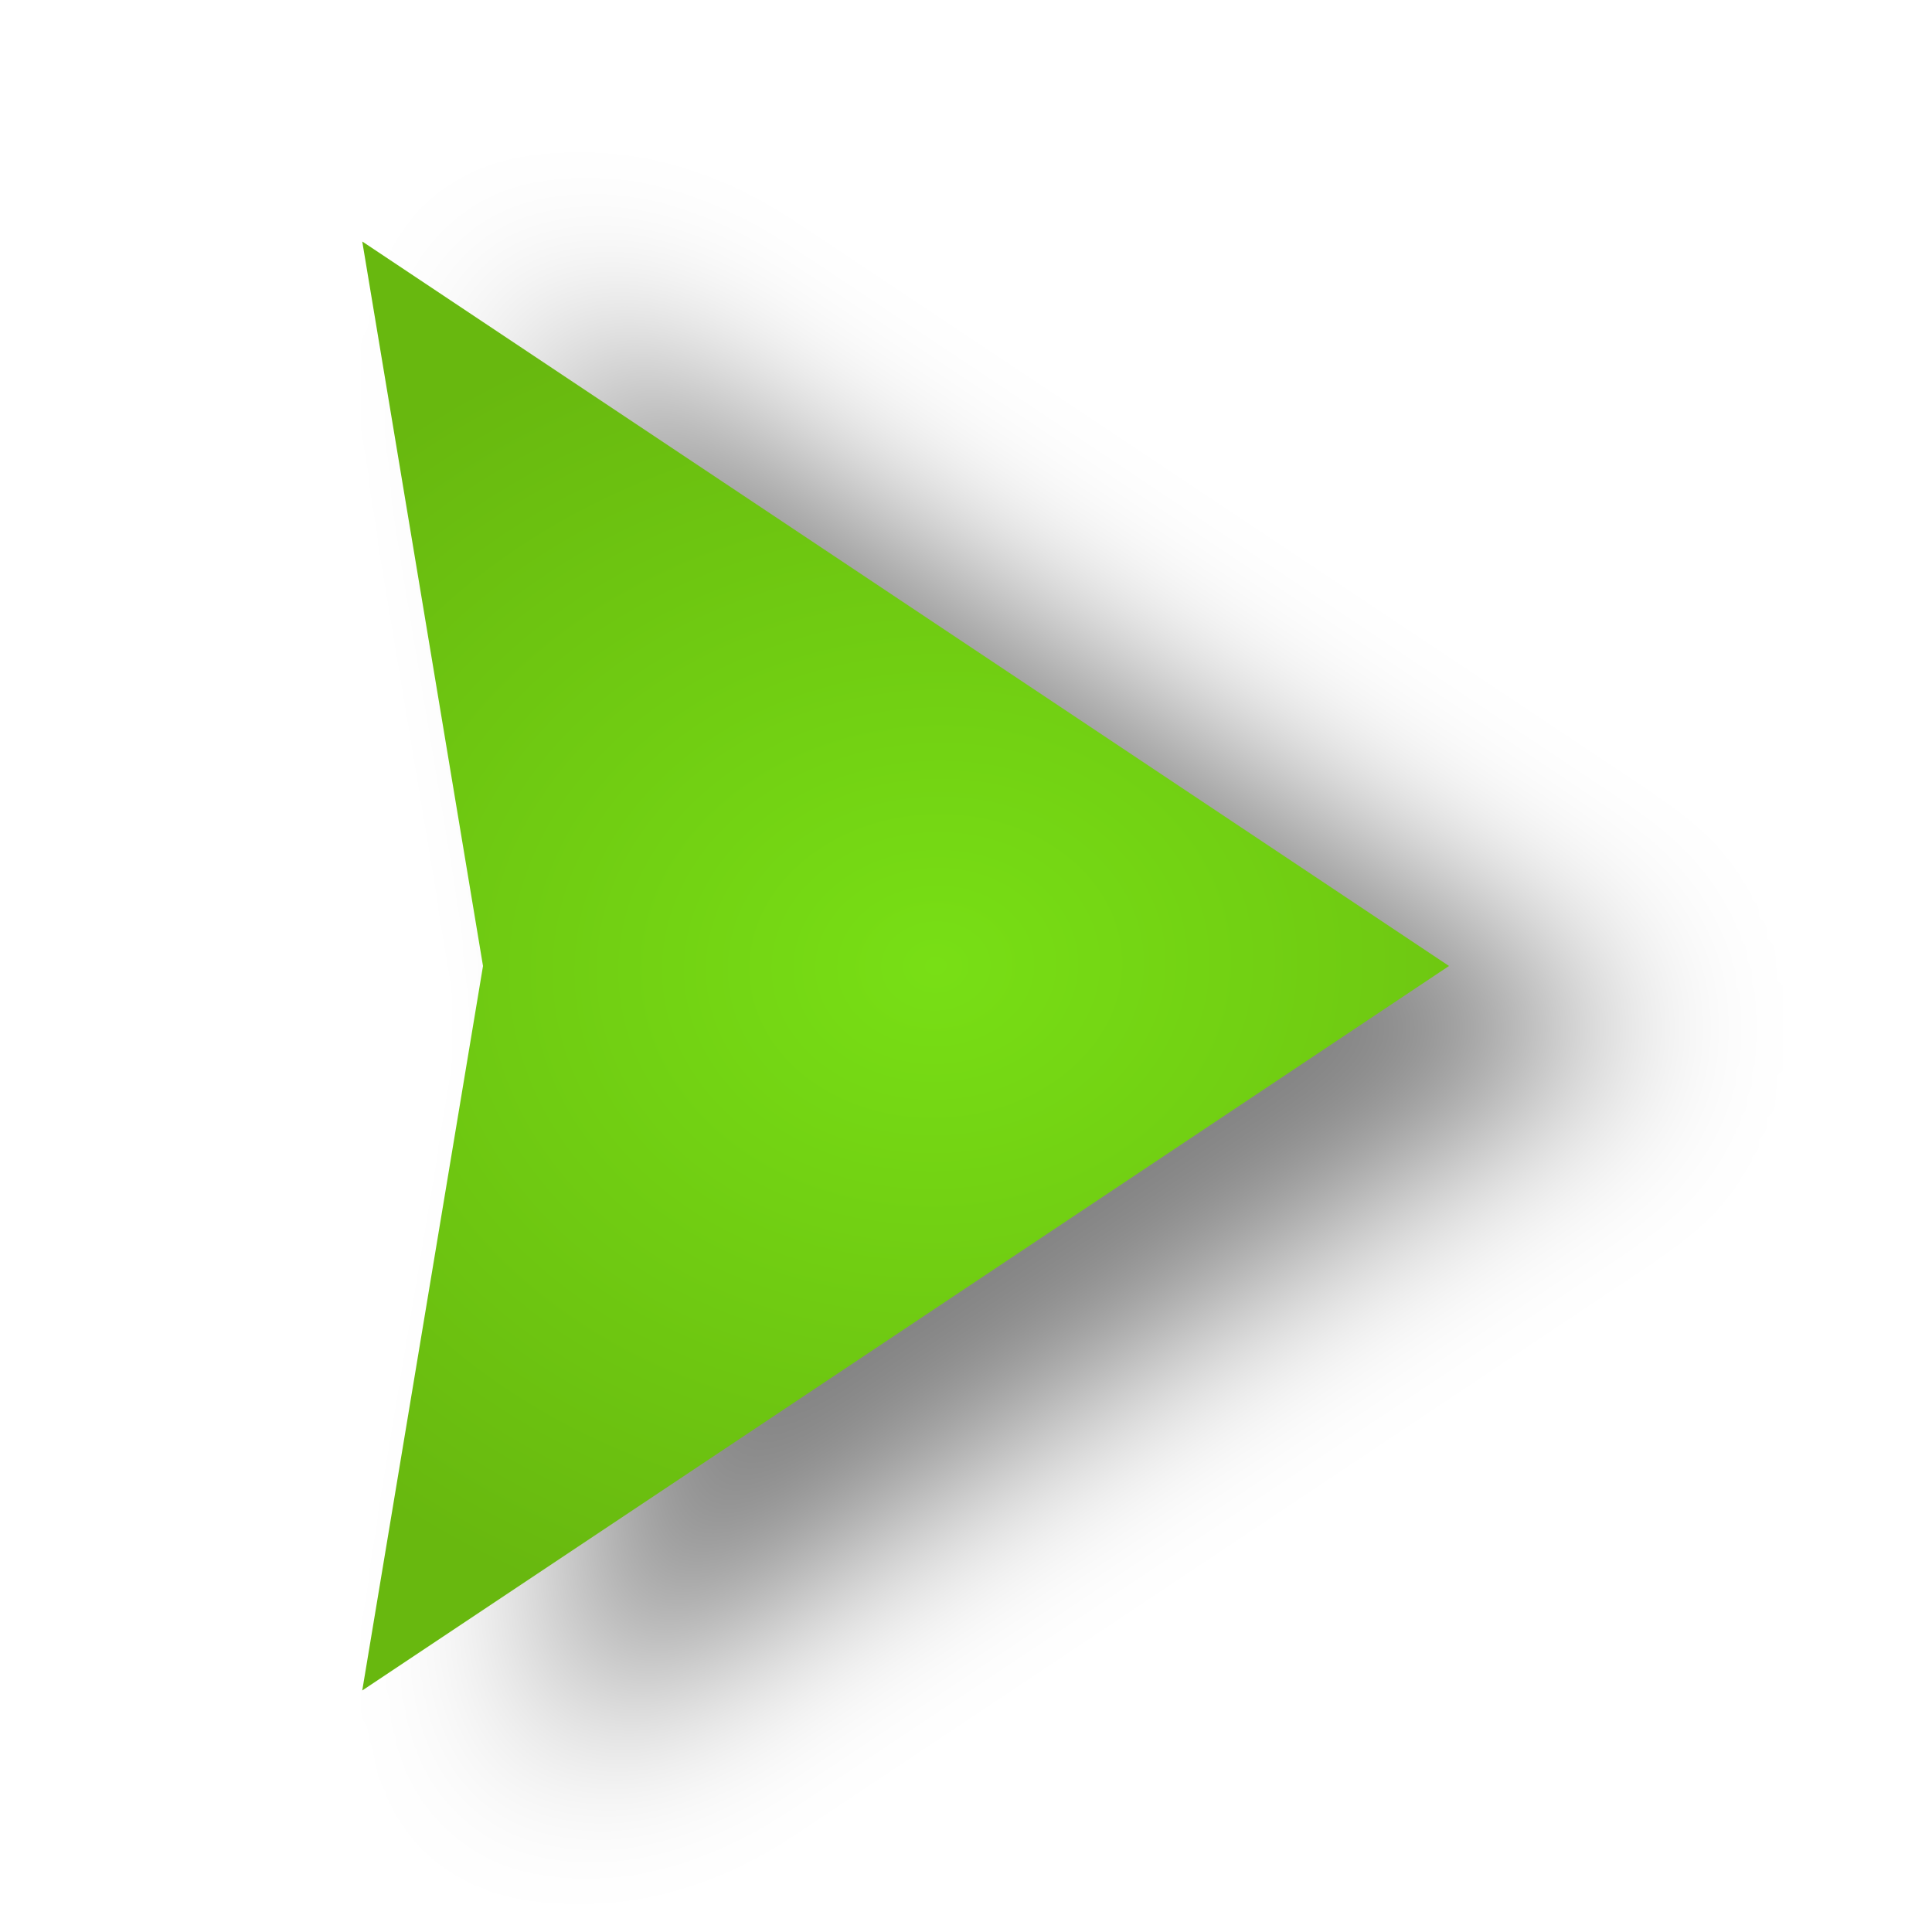
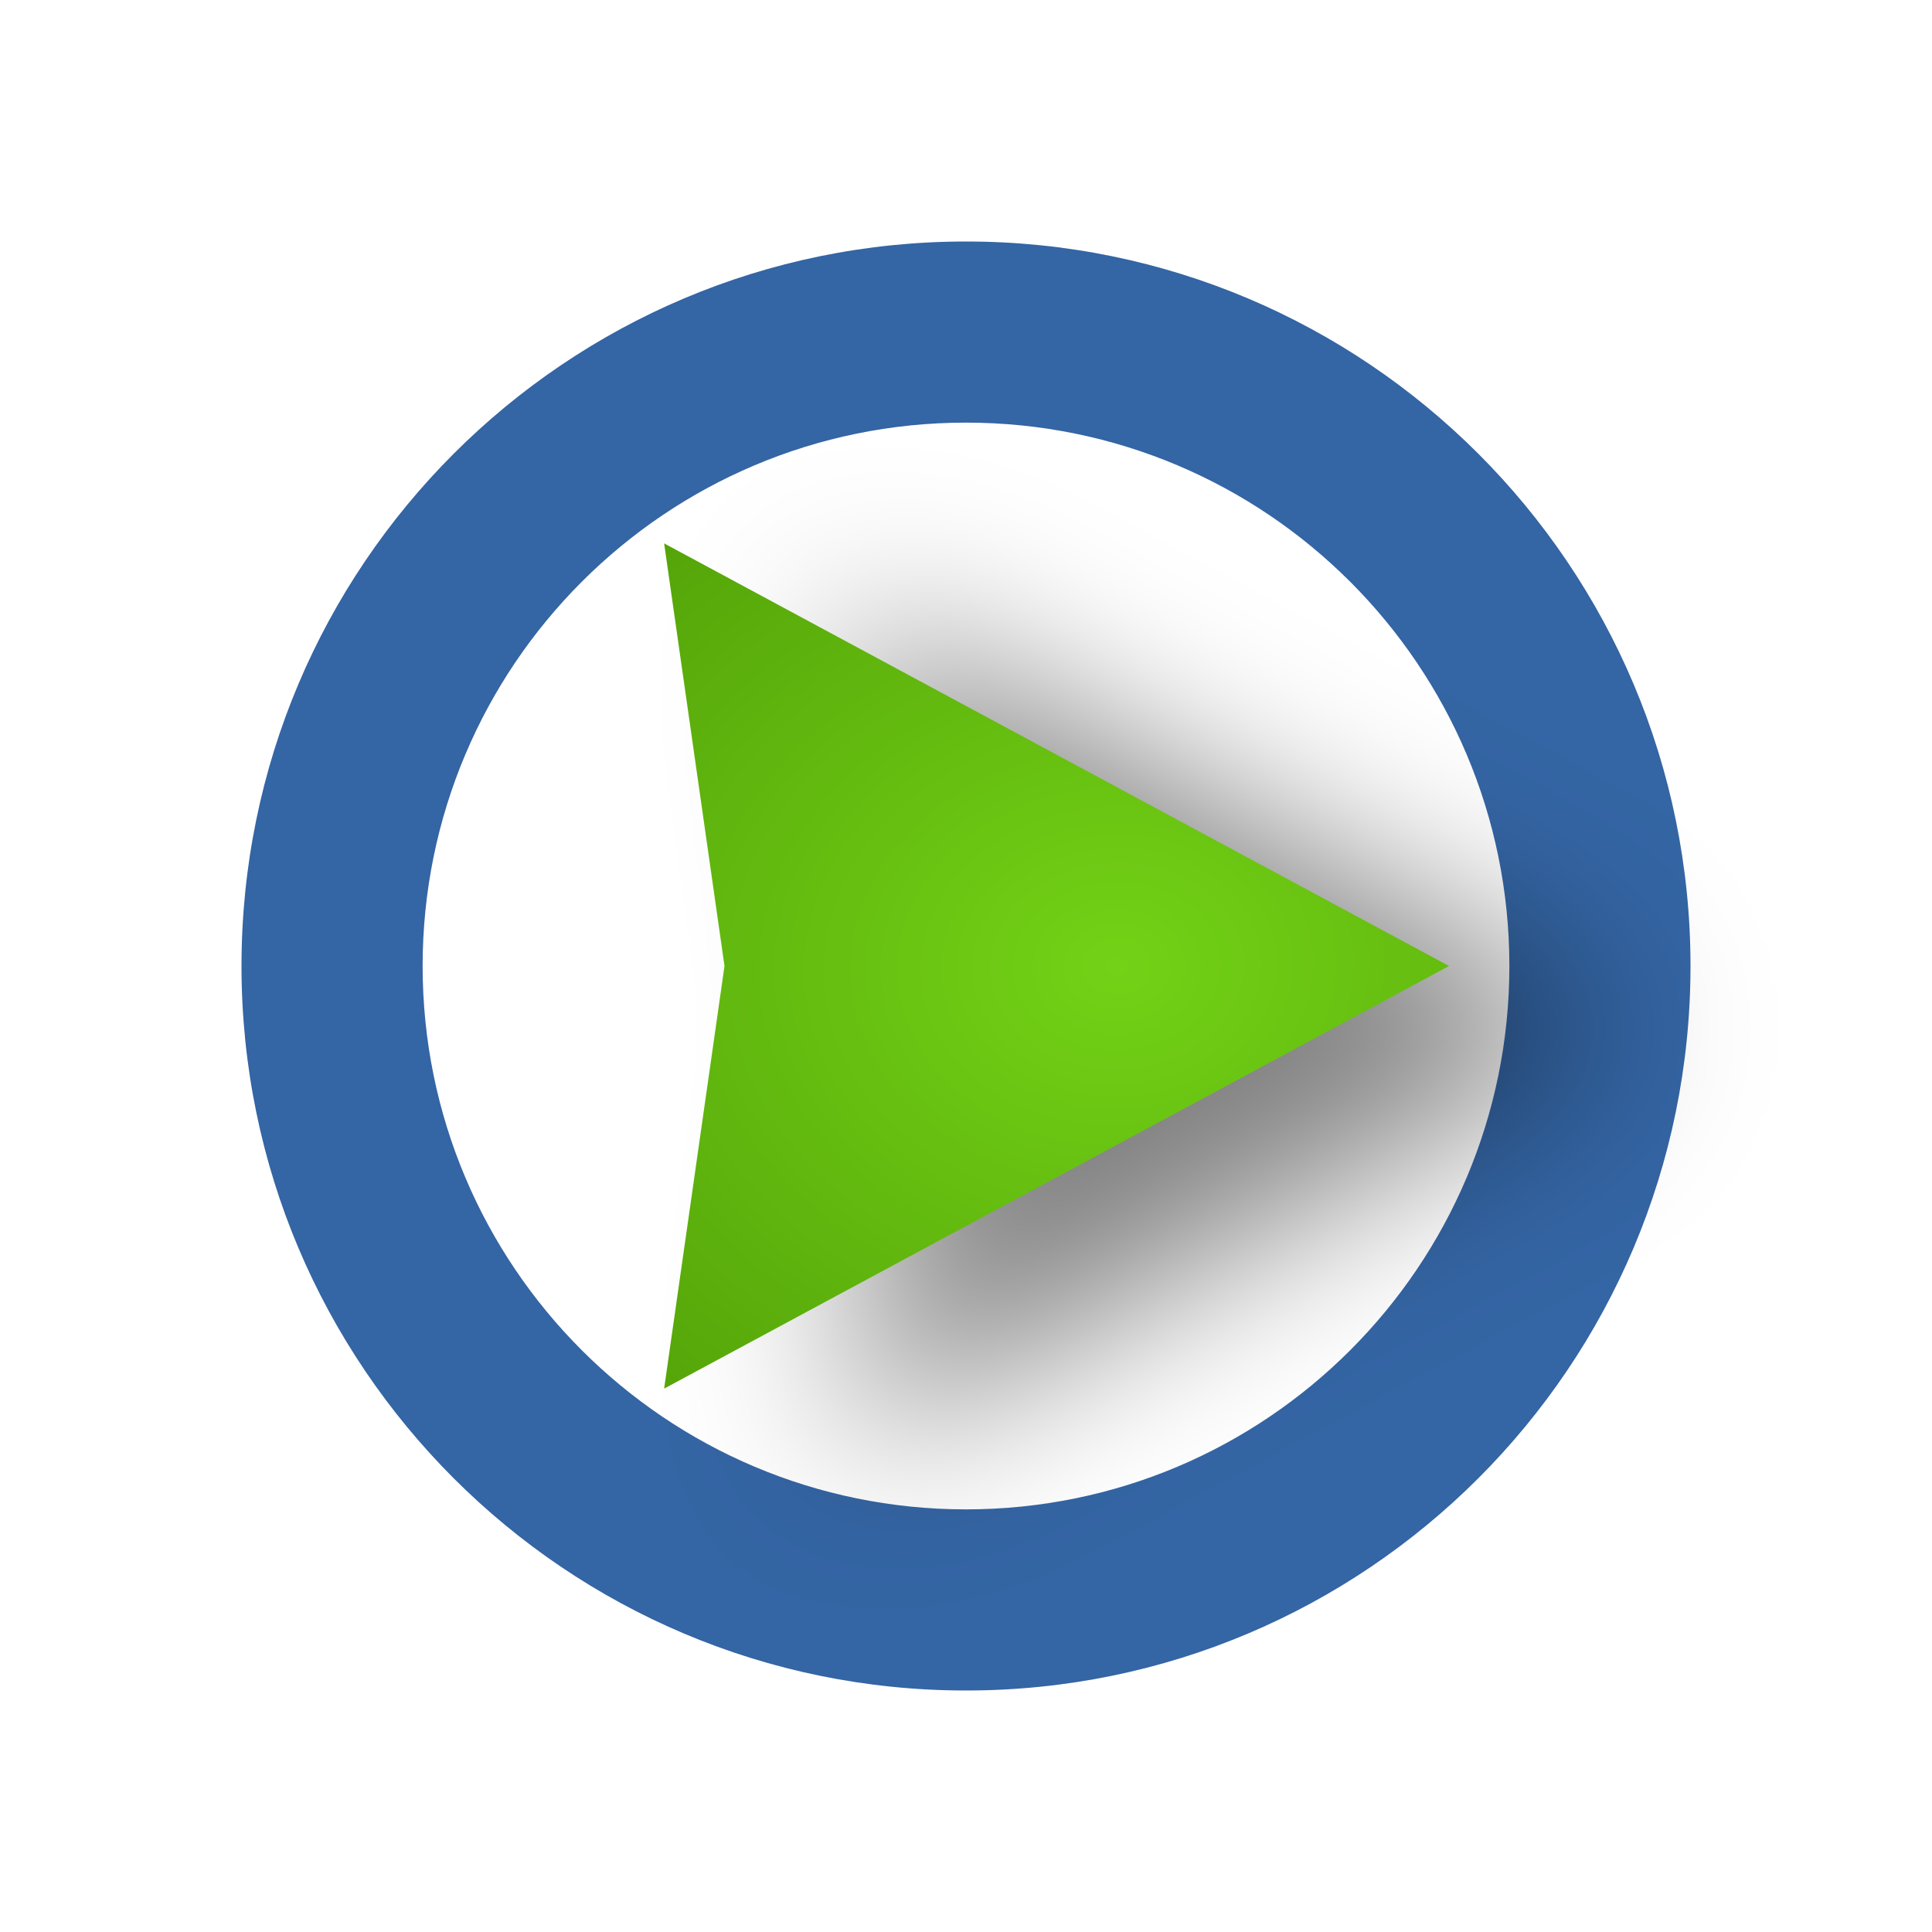
<svg xmlns="http://www.w3.org/2000/svg" xmlns:xlink="http://www.w3.org/1999/xlink" width="128" height="128" viewBox="0 0 128 128" version="1.1" id="svg138">
  <defs id="defs135">
    <linearGradient id="linearGradient38">
-       <stop style="stop-color:#78df15;stop-opacity:1;" offset="0" id="stop38" />
-       <stop style="stop-color:#68b80f;stop-opacity:1;" offset="1" id="stop39" />
+       <stop style="stop-color:#73d216;stop-opacity:1" offset="0" id="stop38" />
+       <stop style="stop-color:#4e9a06;stop-opacity:1" offset="1" id="stop39" />
    </linearGradient>
    <filter style="color-interpolation-filters:sRGB;" id="filter15" x="-0.188" y="-0.141" width="1.493" height="1.371">
      <feFlood result="flood" in="SourceGraphic" flood-opacity="0.498" flood-color="rgb(0,0,0)" id="feFlood14" />
      <feGaussianBlur result="blur" in="SourceGraphic" stdDeviation="5.625" id="feGaussianBlur14" />
      <feOffset result="offset" in="blur" dx="8.5" dy="8.6" id="feOffset14" />
      <feComposite result="comp1" operator="in" in="flood" in2="offset" id="feComposite14" />
      <feComposite result="comp2" operator="over" in="SourceGraphic" in2="comp1" id="feComposite15" />
    </filter>
-     <filter style="color-interpolation-filters:sRGB;" id="filter38" x="-0.203" y="-0.152" width="1.572" height="1.347">
+     <filter style="color-interpolation-filters:sRGB;" id="filter38" x="-0.281" y="-0.261" width="1.792" height="1.594">
      <feFlood result="flood" in="SourceGraphic" flood-opacity="0.498" flood-color="rgb(0,0,0)" id="feFlood37" />
      <feGaussianBlur result="blur" in="SourceGraphic" stdDeviation="6.079" id="feGaussianBlur37" />
      <feOffset result="offset" in="blur" dx="12" dy="4.103" id="feOffset37" />
      <feComposite result="comp1" operator="in" in="flood" in2="offset" id="feComposite37" />
      <feComposite result="comp2" operator="over" in="SourceGraphic" in2="comp1" id="feComposite38" />
    </filter>
-     <radialGradient xlink:href="#linearGradient38" id="radialGradient39" cx="62.093" cy="63.322" fx="62.093" fy="63.322" r="56.59" gradientTransform="matrix(0.9990583,-0.04338826,0.03534188,0.8137822,-2.272236,15.16362)" gradientUnits="userSpaceOnUse" />
+     <radialGradient xlink:href="#linearGradient38" id="radialGradient39" cx="62.093" cy="63.322" fx="62.093" fy="63.322" r="56.59" gradientTransform="matrix(0.9990583,-0.04338826,0.03534188,0.8137822,9.727764,15.16362)" gradientUnits="userSpaceOnUse" />
  </defs>
  <g id="layer3" style="display:inline">
-     <path style="fill:url(#radialGradient39);stroke-width:8;stroke-linecap:round;stroke-linejoin:bevel;paint-order:markers fill stroke;filter:url(#filter38)" d="M 96,64 24,112 32,64 24,16 Z" id="path4" />
+     <path id="path1" style="fill:#3465a4;stroke:none;stroke-linecap:round;stroke-linejoin:bevel;paint-order:markers fill stroke" d="M 64 16 A 48 48 0 0 0 16 64 A 48 48 0 0 0 64 112 A 48 48 0 0 0 112 64 A 48 48 0 0 0 64 16 z M 64 28 A 36 36 0 0 1 100 64 A 36 36 0 0 1 64 100 A 36 36 0 0 1 28 64 A 36 36 0 0 1 64 28 z " />
+     <path style="fill:url(#radialGradient39);stroke-width:8;stroke-linecap:round;stroke-linejoin:bevel;paint-order:markers fill stroke;filter:url(#filter38)" d="M 96,64 44,92 48,64 44,36 Z" id="path4" />
  </g>
  <g id="layer1" />
</svg>
